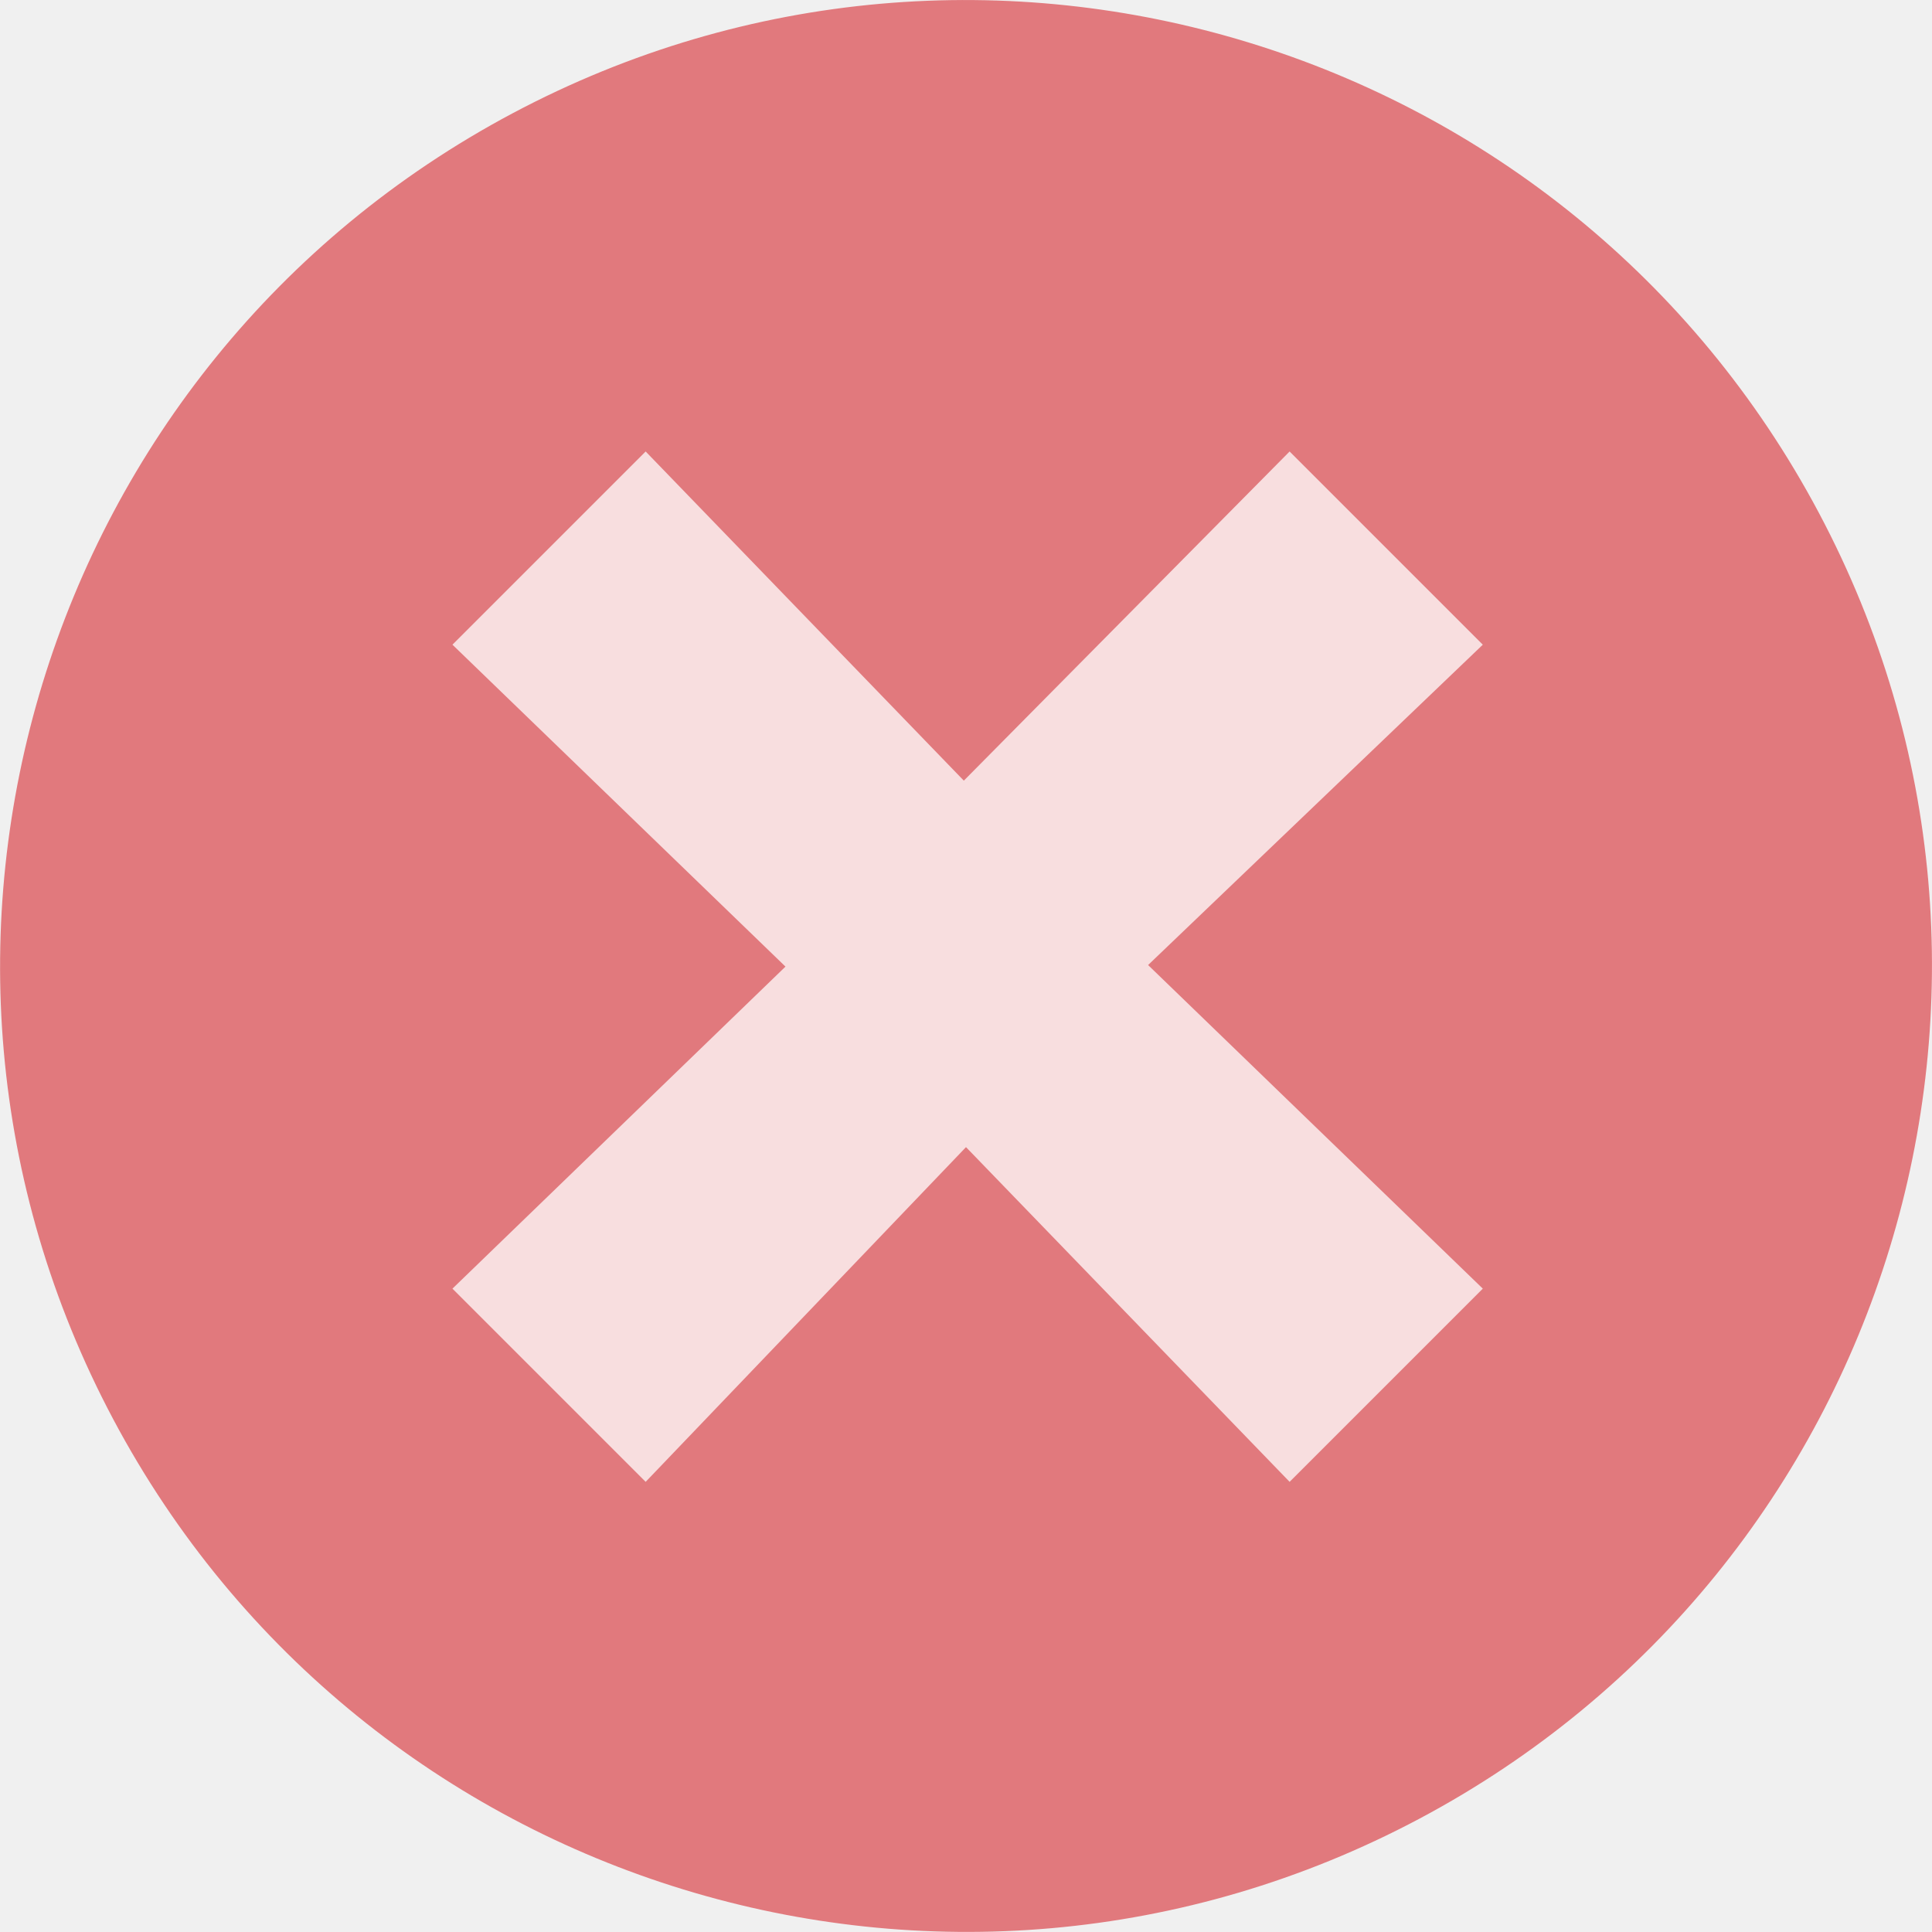
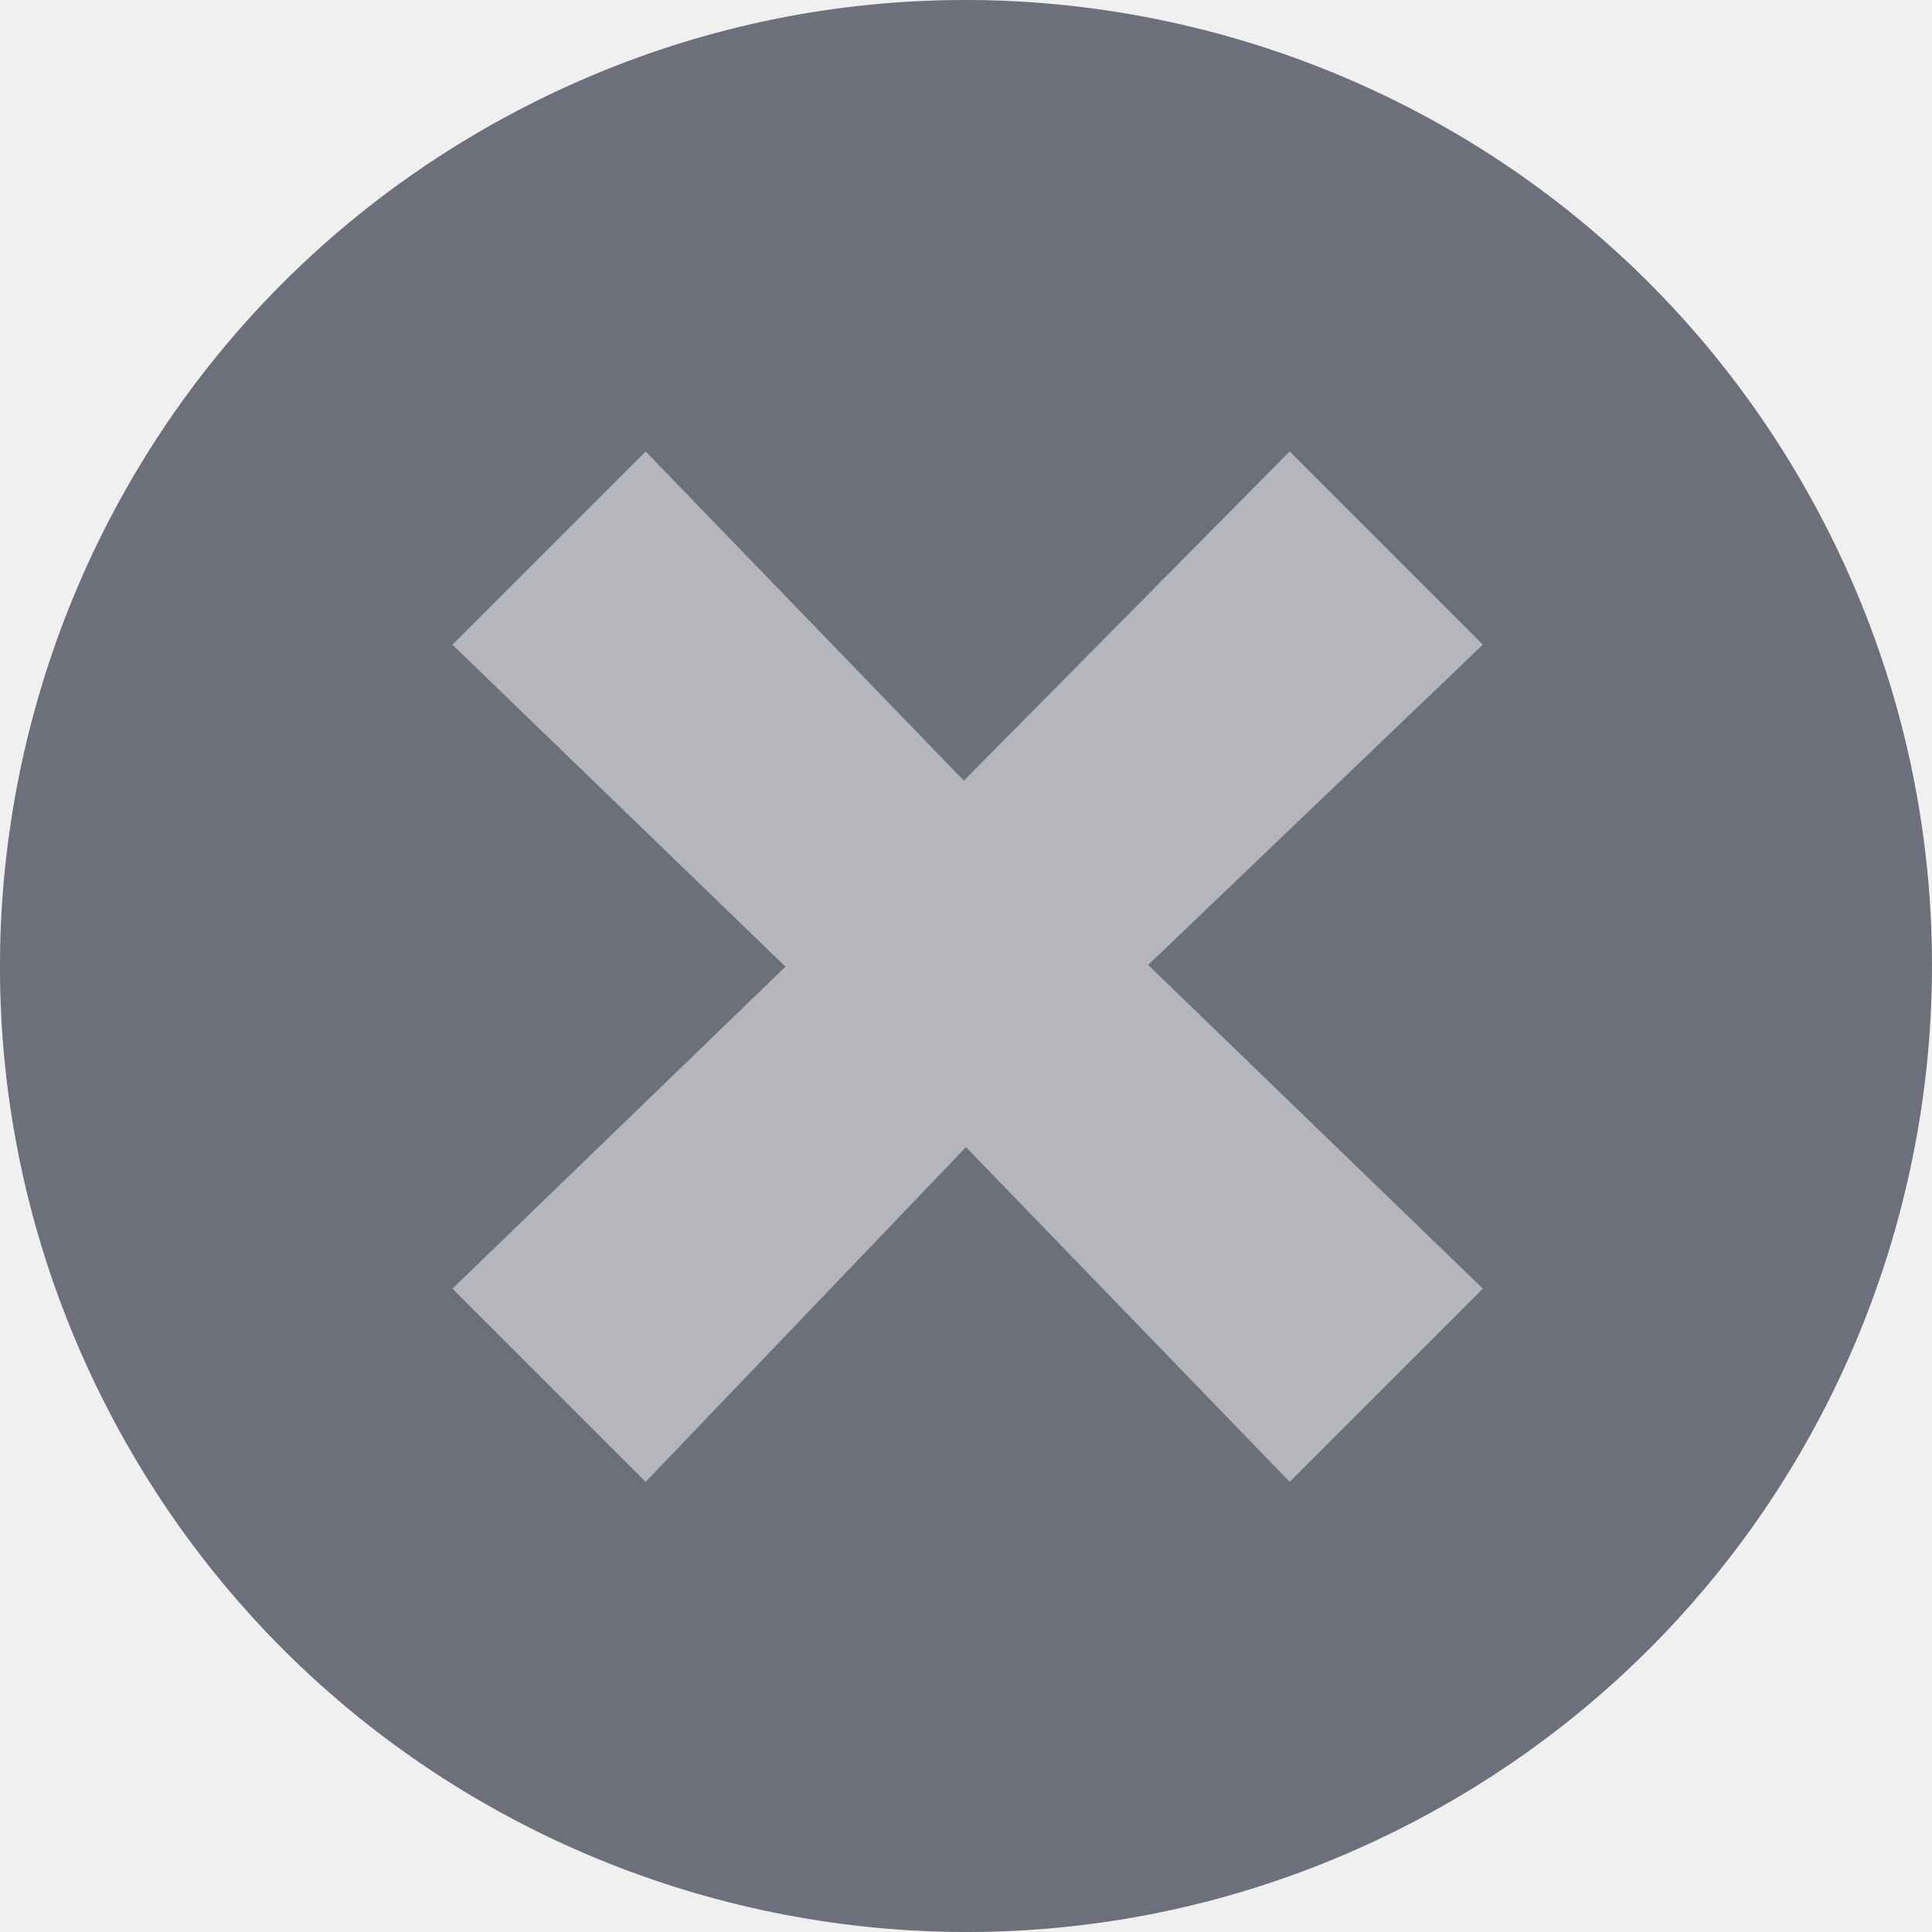
<svg xmlns="http://www.w3.org/2000/svg" xmlns:xlink="http://www.w3.org/1999/xlink" width="32" height="32" version="1.1" style="enable-background:new" id="svg8">
  <defs id="defs12">
    <linearGradient id="linearGradient4507">
      <stop offset="0" style="stop-color:#fafafa;stop-opacity:0.855" id="stop4503" />
      <stop offset="1" style="stop-color:#646464;stop-opacity:1" id="stop4505" />
    </linearGradient>
    <linearGradient id="linearGradient3587-6-5">
      <stop offset="0" style="stop-color:#000000;stop-opacity:1" id="stop4498" />
      <stop offset="1" style="stop-color:#646464;stop-opacity:1" id="stop4500" />
    </linearGradient>
    <linearGradient x1="6.931" y1="7.844" x2="11.17" y2="12.083" id="linearGradient2388" xlink:href="#linearGradient3587-6-5-0" gradientUnits="userSpaceOnUse" gradientTransform="matrix(0.7542472,0.7542472,-0.7542472,0.7542472,9.279691,-7.449341)" />
    <linearGradient id="linearGradient3587-6-5-0">
      <stop id="stop3589-9-2" style="stop-color:#000000;stop-opacity:1" offset="0" />
      <stop id="stop3591-7-4" style="stop-color:#646464;stop-opacity:1" offset="1" />
    </linearGradient>
    <linearGradient x1="7.08" y1="7.694" x2="11.318" y2="11.932" id="linearGradient2388-5" xlink:href="#linearGradient4507" gradientUnits="userSpaceOnUse" gradientTransform="matrix(0.7515854,0.7568997,-0.7568997,0.7515854,31.8217,-5.317321)" />
    <linearGradient x1="6.931" y1="7.844" x2="11.17" y2="12.083" id="linearGradient2388-9" xlink:href="#linearGradient3587-6-5" gradientUnits="userSpaceOnUse" gradientTransform="matrix(0.7542472,0.7542472,-0.7542472,0.7542472,-13.23212,-10.31706)" />
  </defs>
-   <g id="g4498" transform="scale(2)">
-     <circle r="7.998" transform="rotate(-27.99514)" cy="10.819" cx="3.309" id="path4488" style="opacity:1;fill:#d3000a;fill-opacity:0.495;stroke:#ffffff;stroke-width:0;stroke-linejoin:round;stroke-miterlimit:4;stroke-dasharray:none;stroke-opacity:1" />
-     <path style="opacity:0.855;fill:#ffffff;fill-opacity:0.885;fill-rule:evenodd;stroke:none;stroke-width:1.067px;stroke-linecap:butt;stroke-linejoin:miter;stroke-opacity:1;enable-background:new" id="path2386-9" d="m 7.982,6.465 2.698,-2.726 1.6,1.6 -2.772,2.653 2.772,2.68 -1.6,1.6 L 8,9.5 5.347,12.272 3.747,10.672 6.505,8.005 3.747,5.339 l 1.6,-1.6 z" />
-   </g>
+   <circle style="opacity:1;fill:#656873;fill-opacity:0.941;stroke:#ffffff;stroke-width:0;stroke-linejoin:round;stroke-miterlimit:4;stroke-dasharray:none;stroke-opacity:1" id="path4488" cx="6.617" cy="21.638" transform="rotate(-27.99514)" r="15.997" />
+   <path d="m 15.964,12.93 5.397,-5.453 3.2,3.2 -5.544,5.306 5.544,5.361 -3.2,3.2 L 16,19 10.694,24.544 l -3.2,-3.2 5.516,-5.333 -5.516,-5.333 3.2,-3.2 z" id="path2386-9" style="opacity:0.855;fill:#f2f2f2;fill-opacity:0.631;fill-rule:evenodd;stroke:none;stroke-width:2.133px;stroke-linecap:butt;stroke-linejoin:miter;stroke-opacity:1;enable-background:new" />
</svg>
